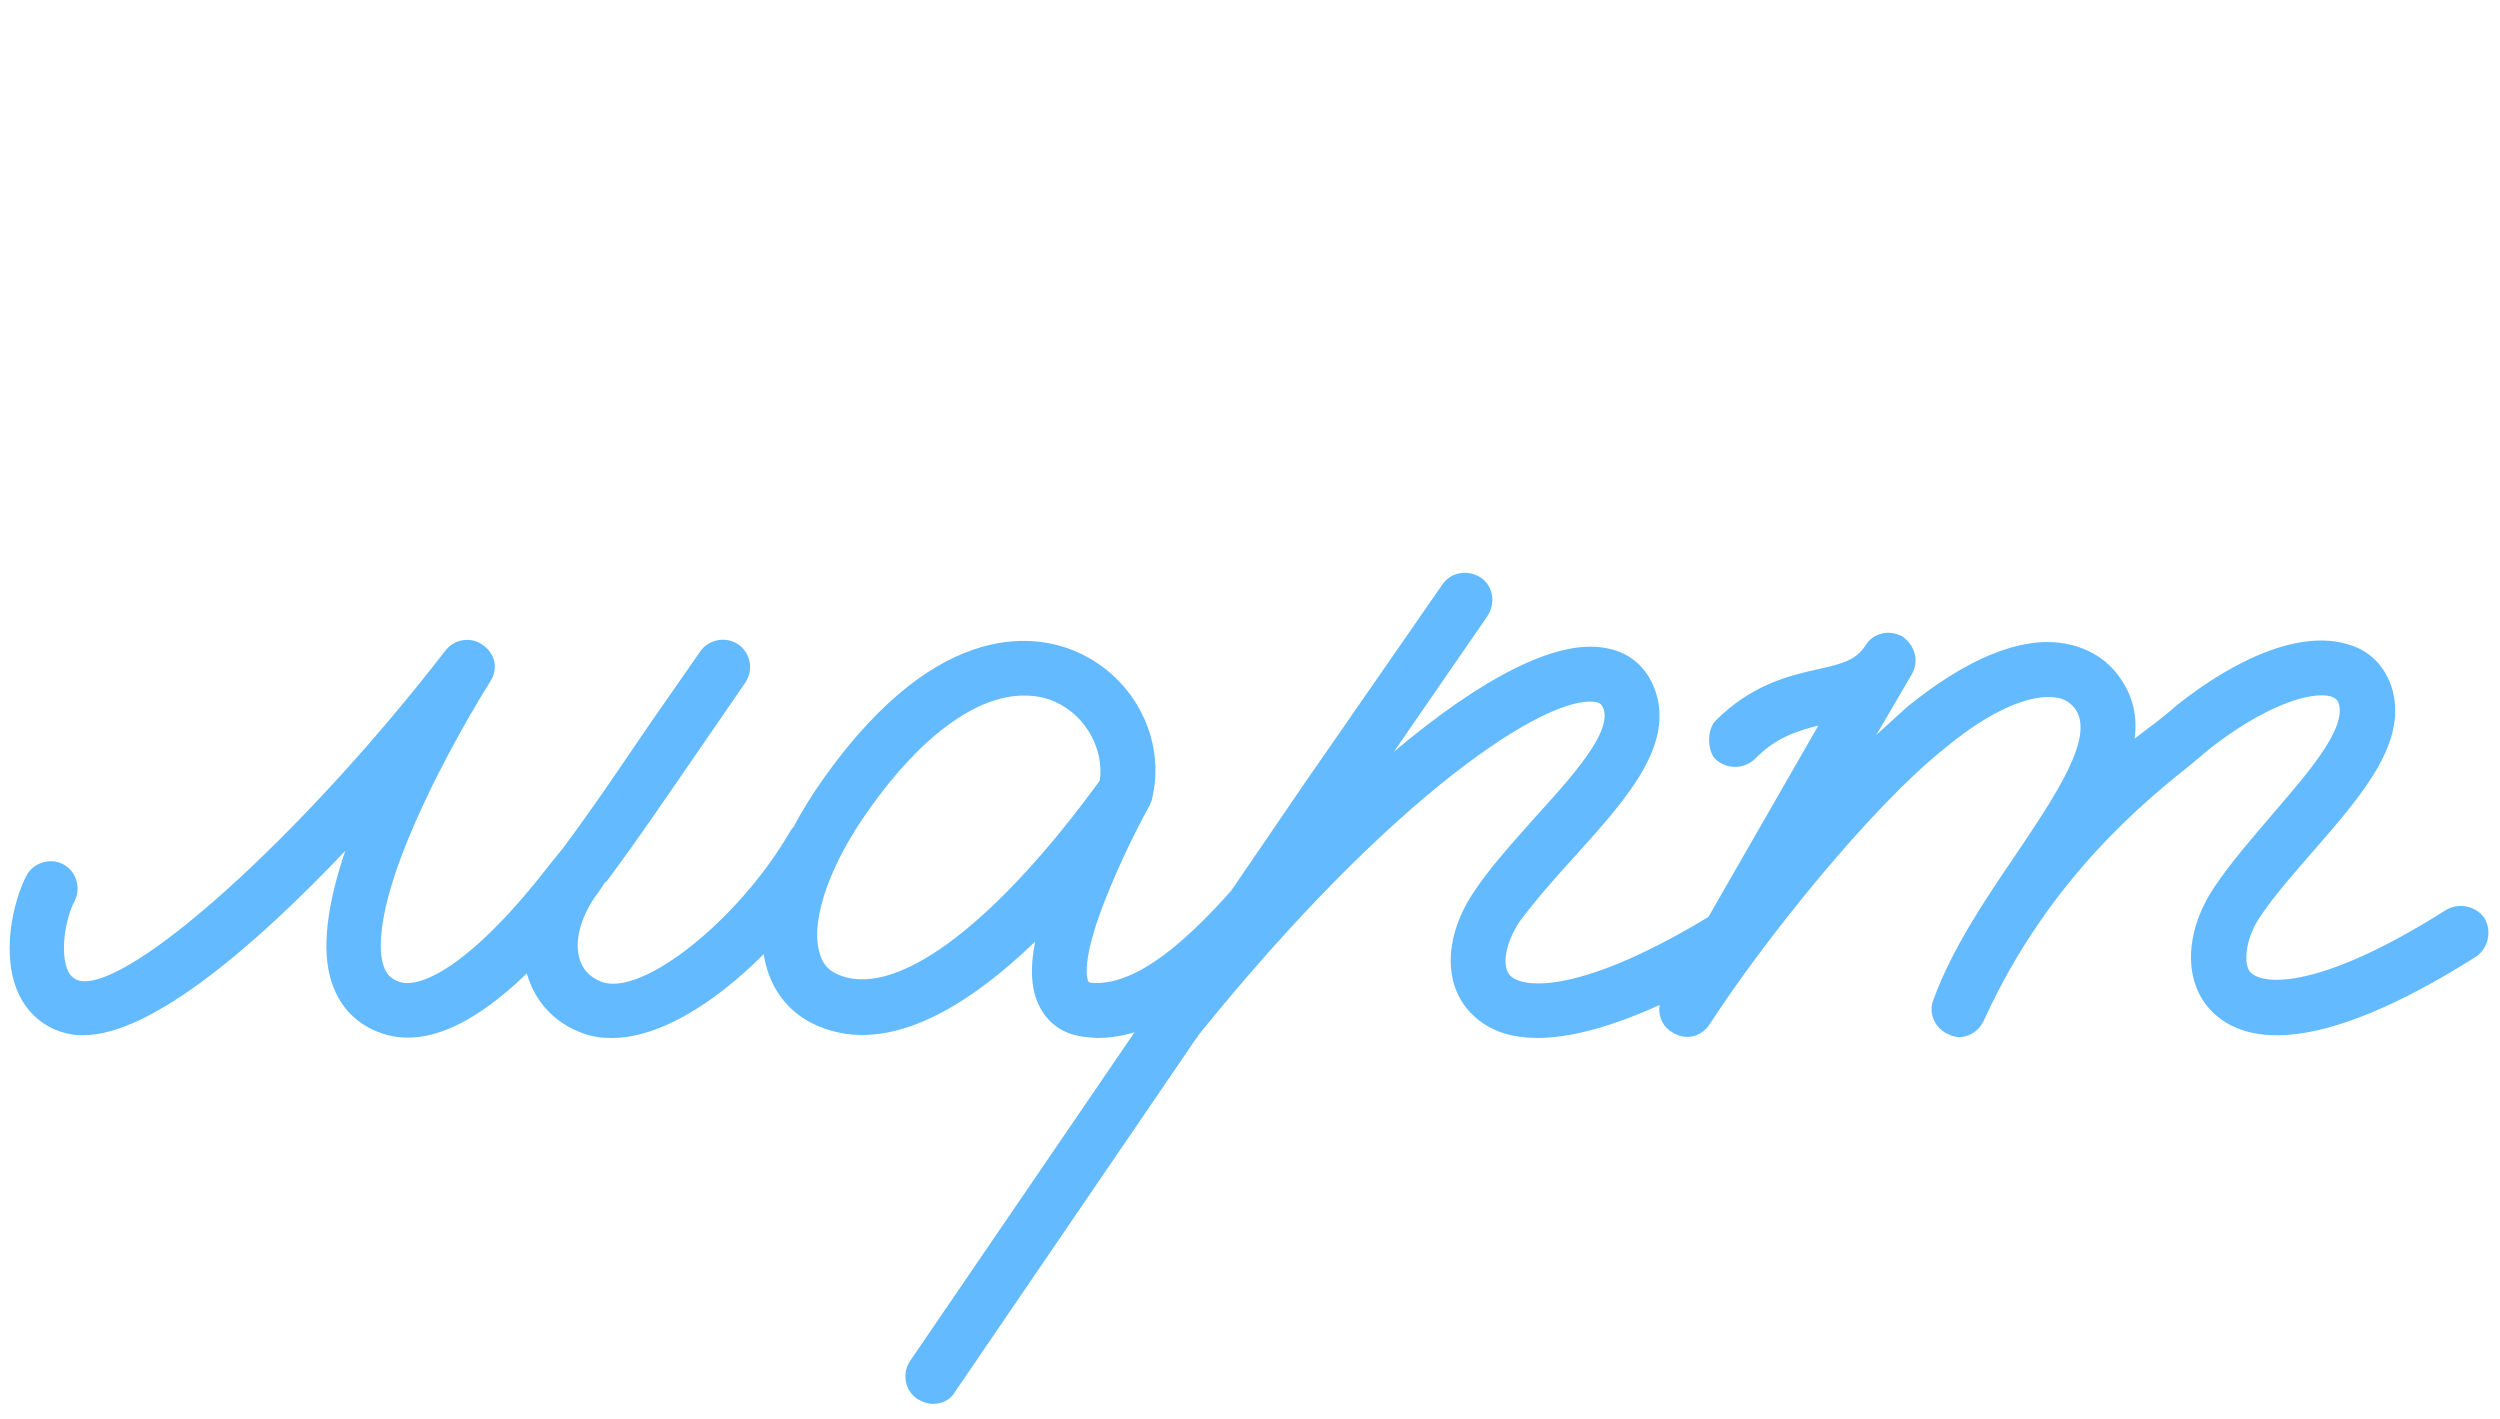
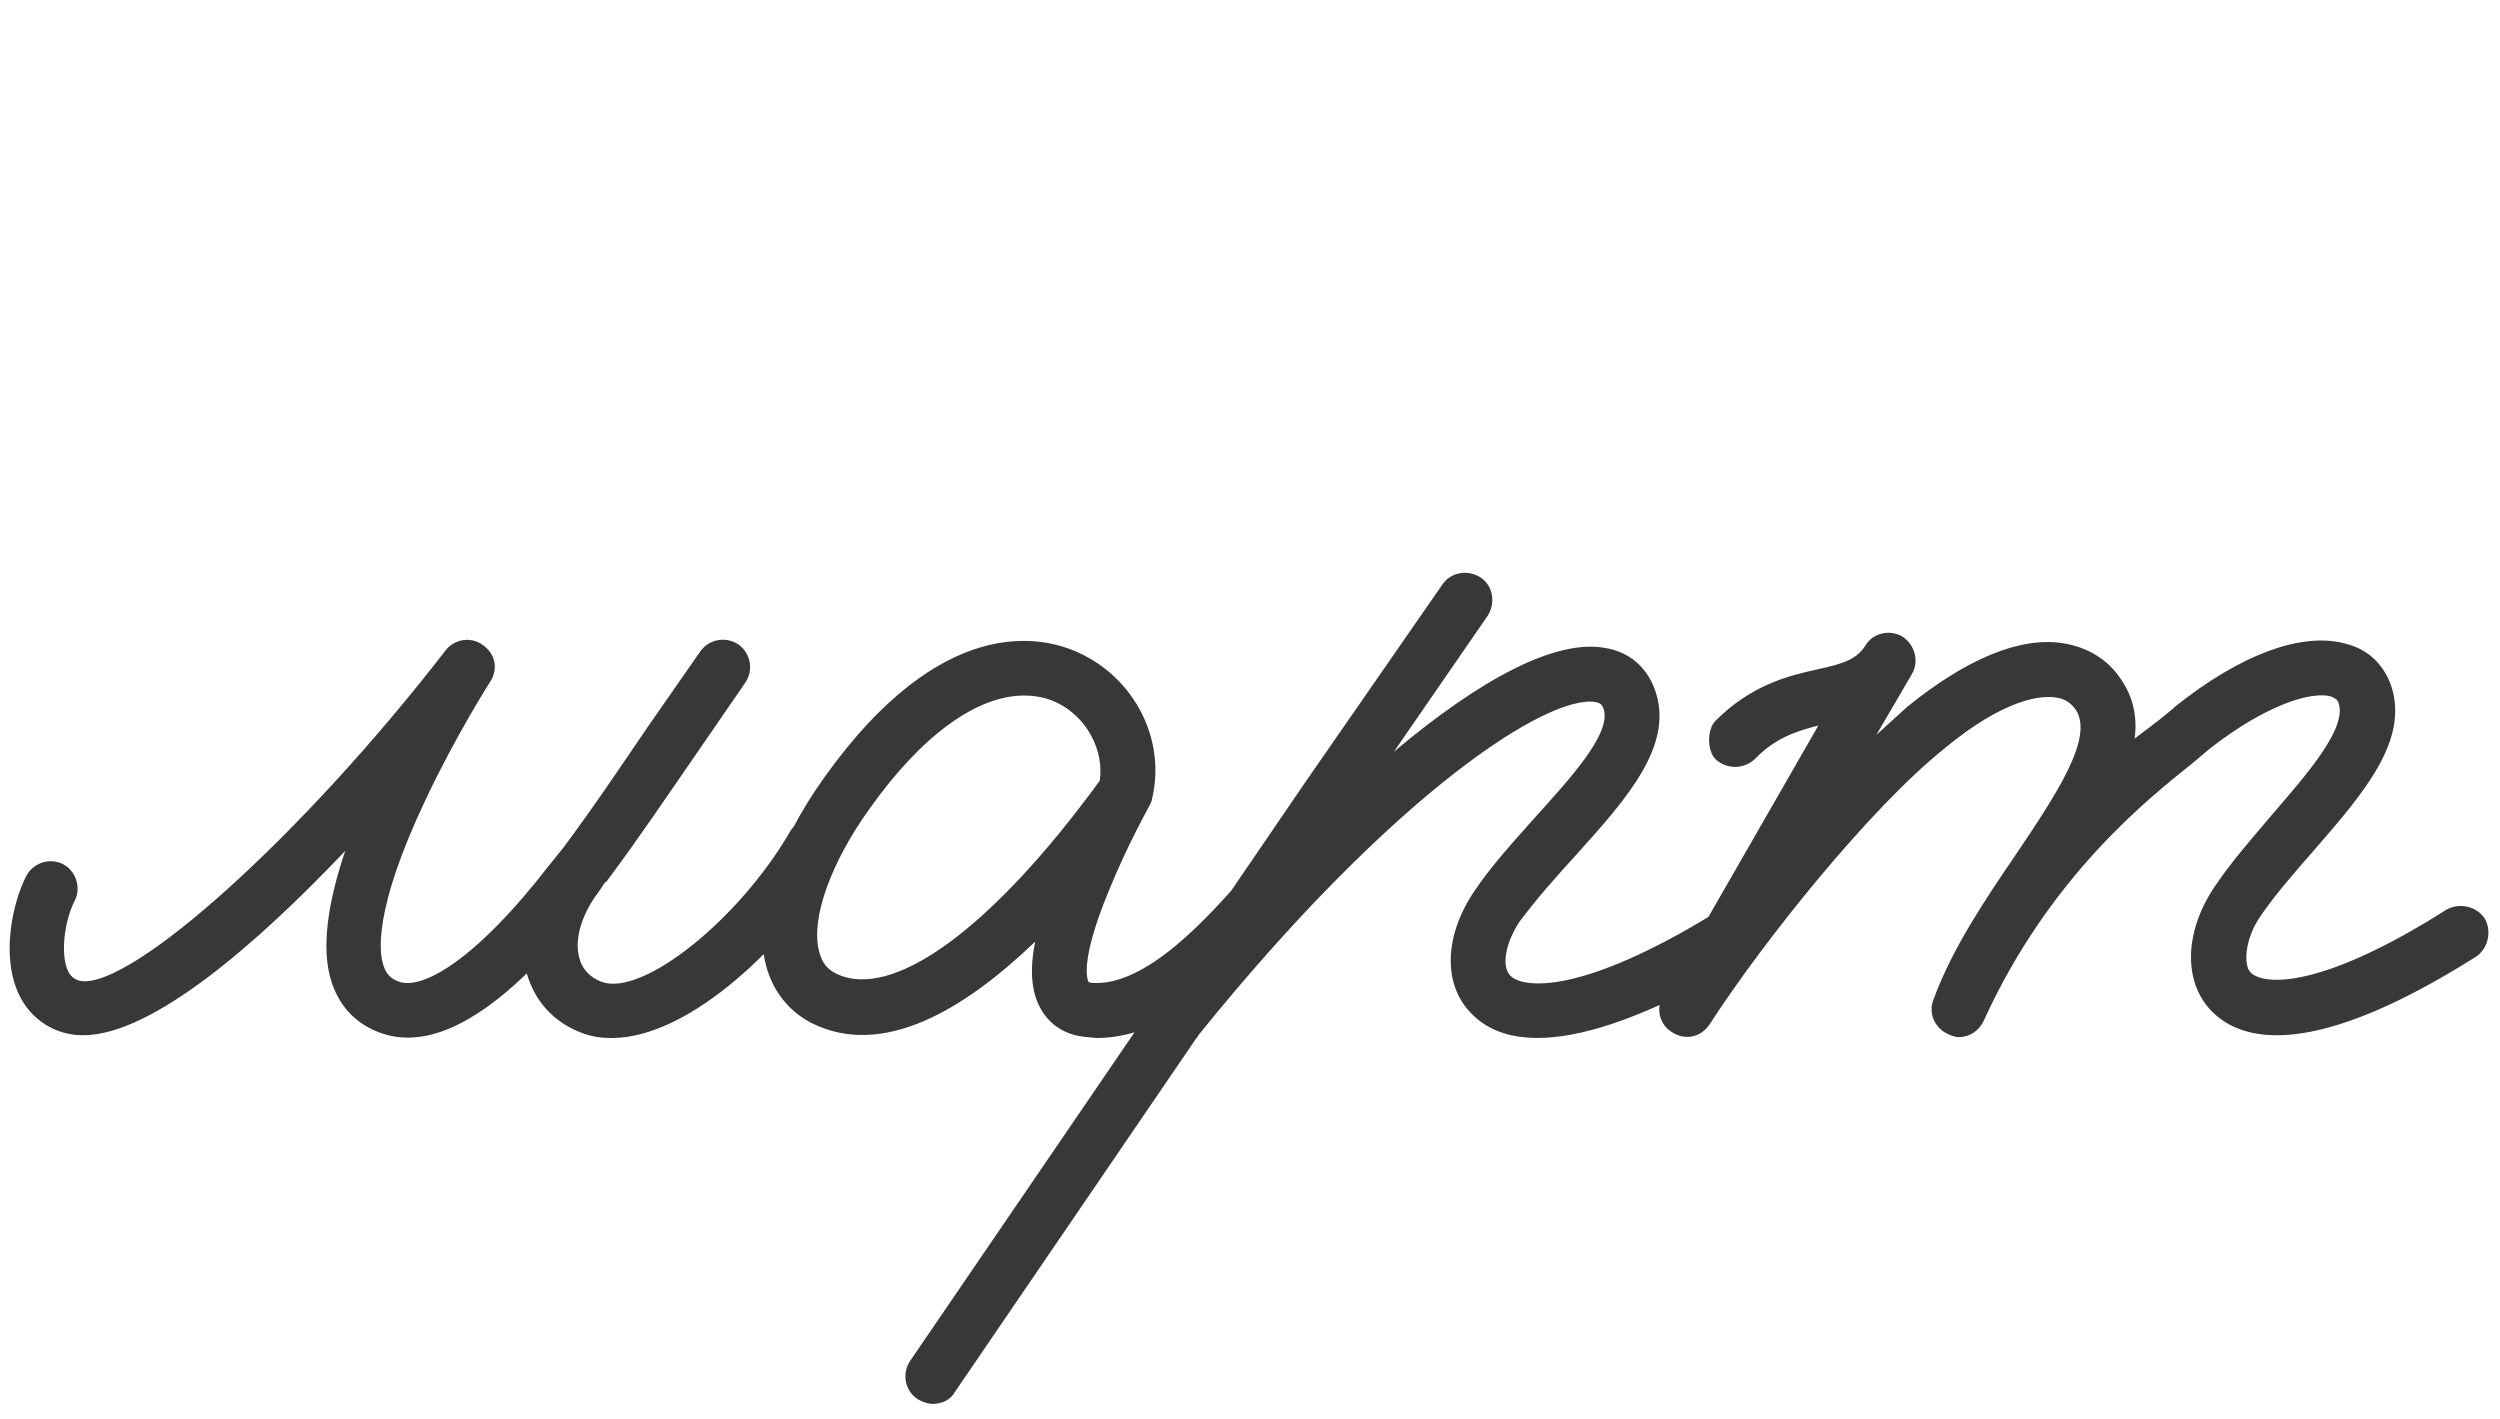
<svg xmlns="http://www.w3.org/2000/svg" width="171" height="97" viewBox="0 0 171 97" fill="none">
-   <path d="M41.856 71C41.216 71 40.576 70.936 39.872 70.68C37.952 69.976 36.608 68.568 36.032 66.584C32.256 70.232 28.928 71.64 26.112 70.68C24.448 70.104 23.296 68.952 22.72 67.288C21.888 64.92 22.464 61.592 23.616 58.2C17.664 64.472 10.432 70.808 5.696 70.808C5.44 70.808 5.184 70.808 4.864 70.744C3.328 70.488 2.048 69.528 1.344 68.12C-0 65.432 0.896 61.656 1.792 59.928C2.24 59.032 3.392 58.648 4.288 59.096C5.184 59.544 5.568 60.696 5.12 61.592C4.416 62.936 4.096 65.304 4.672 66.456C4.864 66.84 5.184 67.032 5.504 67.096C8.96 67.672 20.672 57.176 30.464 44.504C31.104 43.672 32.256 43.544 33.024 44.12C33.856 44.696 34.112 45.72 33.536 46.616C33.536 46.616 31.168 50.328 29.12 54.68C25.536 62.232 25.92 65.176 26.24 66.072C26.432 66.648 26.752 66.968 27.328 67.16C28.864 67.672 32.448 65.816 37.632 59.096L38.464 58.072C40.576 55.256 42.624 52.184 44.416 49.56L47.936 44.504C48.512 43.736 49.664 43.48 50.56 44.12C51.328 44.696 51.584 45.848 50.944 46.744L47.552 51.672C45.696 54.36 43.584 57.496 41.472 60.312C41.472 60.312 41.408 60.376 41.408 60.312C41.152 60.696 40.96 61.016 40.704 61.336C39.744 62.744 39.296 64.28 39.616 65.496C39.808 66.264 40.32 66.84 41.152 67.16C43.968 68.184 50.56 62.872 54.016 56.92C54.528 56.024 55.68 55.704 56.576 56.216C57.472 56.728 57.792 57.88 57.28 58.776C54.016 64.408 47.232 71 41.856 71ZM70.037 47.576C66.837 47.576 63.061 50.264 59.477 55.32C56.853 58.968 55.445 62.808 56.021 65.048C56.213 65.816 56.533 66.264 57.173 66.584C61.013 68.504 67.861 63.512 75.221 53.4C75.541 51.352 74.325 48.984 72.213 48.024C71.509 47.704 70.805 47.576 70.037 47.576ZM74.453 67.16C74.453 67.16 74.581 67.224 74.645 67.224C78.357 67.544 82.645 62.744 85.205 59.8L86.933 57.88C87.573 57.24 88.917 57.24 89.557 57.88C90.197 58.52 90.261 59.8 89.557 60.504L88.021 62.296C84.949 65.752 80.405 71 75.029 71L74.325 70.936C72.853 70.808 71.765 70.104 71.125 68.888C70.549 67.8 70.421 66.328 70.805 64.408C65.941 69.08 60.373 72.408 55.509 69.976C53.909 69.144 52.821 67.736 52.373 65.944C51.541 62.552 53.013 57.88 56.405 53.144C64.405 41.944 71.253 43.48 73.749 44.632C77.589 46.36 79.765 50.584 78.805 54.616C78.805 54.744 78.677 55 78.613 55.128C78.613 55.128 77.077 57.88 75.861 60.888C73.813 65.816 74.389 67.032 74.453 67.16ZM80.433 71.64C80.049 71.64 79.601 71.512 79.281 71.256C78.449 70.616 78.321 69.4 78.961 68.632C84.657 61.528 90.289 55.64 95.345 51.416L92.337 55.704L81.969 70.808L81.905 70.936C81.521 71.384 81.009 71.64 80.433 71.64ZM63.793 96.024C63.473 96.024 63.089 95.896 62.769 95.704C61.873 95.128 61.681 93.912 62.257 93.08L89.265 53.528L98.673 39.96C99.249 39.128 100.401 38.936 101.297 39.512C102.129 40.088 102.321 41.24 101.745 42.136L95.345 51.416C101.361 46.36 106.417 43.736 109.745 44.312C111.409 44.568 112.625 45.592 113.201 47.192C114.545 50.968 111.281 54.616 107.825 58.456C106.417 59.992 105.009 61.592 103.921 63.064C102.961 64.536 102.705 66.072 103.281 66.712C104.177 67.672 108.273 67.992 117.233 62.488C118.129 61.976 119.281 62.232 119.793 63.128C120.369 64.024 120.049 65.176 119.217 65.688C113.969 68.888 104.625 73.56 100.593 69.272C98.673 67.288 98.801 63.96 100.849 60.952C102.001 59.224 103.537 57.56 105.009 55.896C107.441 53.208 110.257 50.136 109.681 48.472C109.553 48.152 109.425 48.088 109.169 48.024C105.905 47.448 95.345 54.232 81.969 70.808L65.329 95.192C65.009 95.768 64.433 96.024 63.793 96.024ZM133.977 70.936C133.785 70.936 133.529 70.872 133.273 70.744C132.377 70.36 131.865 69.336 132.249 68.376C133.529 64.856 135.833 61.464 137.881 58.456C140.633 54.36 143.257 50.456 141.977 48.536C141.657 48.088 141.209 47.768 140.569 47.704C139.673 47.576 137.177 47.704 132.889 51.288C127.897 55.32 120.729 64.216 116.953 70.04C116.377 70.936 115.289 71.192 114.393 70.616C113.497 70.104 113.241 68.952 113.753 68.12L124.377 49.624C122.905 50.008 121.433 50.456 120.025 51.928C119.257 52.632 118.105 52.632 117.337 51.928C116.761 51.352 116.761 49.88 117.337 49.304C119.769 46.872 122.265 46.232 124.313 45.784C126.041 45.4 126.937 45.144 127.577 44.184C128.089 43.288 129.241 43.032 130.137 43.544C130.969 44.12 131.289 45.208 130.777 46.104L128.345 50.264L130.457 48.344C134.489 45.08 138.137 43.544 141.081 43.992C142.745 44.248 144.153 45.08 145.049 46.424C145.945 47.704 146.201 49.112 146.009 50.52L147.609 49.304L148.633 48.472L148.761 48.344C153.241 44.76 157.529 43.16 160.537 44.056C162.009 44.44 163.033 45.464 163.545 46.872C164.825 50.648 161.625 54.296 158.297 58.136C156.953 59.672 155.545 61.272 154.521 62.808C153.561 64.28 153.433 66.008 153.945 66.52C154.841 67.416 158.745 67.672 167.321 62.232C168.217 61.72 169.369 61.976 169.945 62.808C170.457 63.704 170.201 64.856 169.369 65.432C158.233 72.472 153.369 71.32 151.257 69.144C149.337 67.16 149.401 63.768 151.449 60.696C152.601 58.968 154.073 57.304 155.481 55.64C157.849 52.888 160.537 49.816 159.961 48.088C159.897 47.896 159.769 47.768 159.449 47.64C158.105 47.256 154.969 48.216 151.129 51.224L149.913 52.248C147.033 54.552 140.185 59.928 135.705 69.784C135.385 70.488 134.745 70.936 133.977 70.936Z" fill="#63BAFF" />
+   <path d="M41.856 71C41.216 71 40.576 70.936 39.872 70.68C37.952 69.976 36.608 68.568 36.032 66.584C32.256 70.232 28.928 71.64 26.112 70.68C24.448 70.104 23.296 68.952 22.72 67.288C21.888 64.92 22.464 61.592 23.616 58.2C17.664 64.472 10.432 70.808 5.696 70.808C5.44 70.808 5.184 70.808 4.864 70.744C3.328 70.488 2.048 69.528 1.344 68.12C-0 65.432 0.896 61.656 1.792 59.928C2.24 59.032 3.392 58.648 4.288 59.096C5.184 59.544 5.568 60.696 5.12 61.592C4.416 62.936 4.096 65.304 4.672 66.456C4.864 66.84 5.184 67.032 5.504 67.096C8.96 67.672 20.672 57.176 30.464 44.504C31.104 43.672 32.256 43.544 33.024 44.12C33.856 44.696 34.112 45.72 33.536 46.616C33.536 46.616 31.168 50.328 29.12 54.68C25.536 62.232 25.92 65.176 26.24 66.072C26.432 66.648 26.752 66.968 27.328 67.16C28.864 67.672 32.448 65.816 37.632 59.096L38.464 58.072C40.576 55.256 42.624 52.184 44.416 49.56L47.936 44.504C48.512 43.736 49.664 43.48 50.56 44.12C51.328 44.696 51.584 45.848 50.944 46.744L47.552 51.672C45.696 54.36 43.584 57.496 41.472 60.312C41.472 60.312 41.408 60.376 41.408 60.312C41.152 60.696 40.96 61.016 40.704 61.336C39.744 62.744 39.296 64.28 39.616 65.496C39.808 66.264 40.32 66.84 41.152 67.16C43.968 68.184 50.56 62.872 54.016 56.92C54.528 56.024 55.68 55.704 56.576 56.216C57.472 56.728 57.792 57.88 57.28 58.776C54.016 64.408 47.232 71 41.856 71ZM70.037 47.576C66.837 47.576 63.061 50.264 59.477 55.32C56.853 58.968 55.445 62.808 56.021 65.048C56.213 65.816 56.533 66.264 57.173 66.584C61.013 68.504 67.861 63.512 75.221 53.4C75.541 51.352 74.325 48.984 72.213 48.024C71.509 47.704 70.805 47.576 70.037 47.576ZM74.453 67.16C74.453 67.16 74.581 67.224 74.645 67.224C78.357 67.544 82.645 62.744 85.205 59.8L86.933 57.88C87.573 57.24 88.917 57.24 89.557 57.88C90.197 58.52 90.261 59.8 89.557 60.504L88.021 62.296C84.949 65.752 80.405 71 75.029 71L74.325 70.936C72.853 70.808 71.765 70.104 71.125 68.888C70.549 67.8 70.421 66.328 70.805 64.408C65.941 69.08 60.373 72.408 55.509 69.976C53.909 69.144 52.821 67.736 52.373 65.944C51.541 62.552 53.013 57.88 56.405 53.144C64.405 41.944 71.253 43.48 73.749 44.632C77.589 46.36 79.765 50.584 78.805 54.616C78.805 54.744 78.677 55 78.613 55.128C78.613 55.128 77.077 57.88 75.861 60.888C73.813 65.816 74.389 67.032 74.453 67.16ZM80.433 71.64C80.049 71.64 79.601 71.512 79.281 71.256C78.449 70.616 78.321 69.4 78.961 68.632C84.657 61.528 90.289 55.64 95.345 51.416L92.337 55.704L81.969 70.808L81.905 70.936C81.521 71.384 81.009 71.64 80.433 71.64ZM63.793 96.024C63.473 96.024 63.089 95.896 62.769 95.704C61.873 95.128 61.681 93.912 62.257 93.08L89.265 53.528L98.673 39.96C99.249 39.128 100.401 38.936 101.297 39.512C102.129 40.088 102.321 41.24 101.745 42.136L95.345 51.416C101.361 46.36 106.417 43.736 109.745 44.312C111.409 44.568 112.625 45.592 113.201 47.192C114.545 50.968 111.281 54.616 107.825 58.456C106.417 59.992 105.009 61.592 103.921 63.064C102.961 64.536 102.705 66.072 103.281 66.712C104.177 67.672 108.273 67.992 117.233 62.488C118.129 61.976 119.281 62.232 119.793 63.128C120.369 64.024 120.049 65.176 119.217 65.688C113.969 68.888 104.625 73.56 100.593 69.272C98.673 67.288 98.801 63.96 100.849 60.952C102.001 59.224 103.537 57.56 105.009 55.896C107.441 53.208 110.257 50.136 109.681 48.472C109.553 48.152 109.425 48.088 109.169 48.024C105.905 47.448 95.345 54.232 81.969 70.808L65.329 95.192C65.009 95.768 64.433 96.024 63.793 96.024ZM133.977 70.936C133.785 70.936 133.529 70.872 133.273 70.744C132.377 70.36 131.865 69.336 132.249 68.376C133.529 64.856 135.833 61.464 137.881 58.456C140.633 54.36 143.257 50.456 141.977 48.536C141.657 48.088 141.209 47.768 140.569 47.704C139.673 47.576 137.177 47.704 132.889 51.288C127.897 55.32 120.729 64.216 116.953 70.04C116.377 70.936 115.289 71.192 114.393 70.616C113.497 70.104 113.241 68.952 113.753 68.12L124.377 49.624C122.905 50.008 121.433 50.456 120.025 51.928C119.257 52.632 118.105 52.632 117.337 51.928C116.761 51.352 116.761 49.88 117.337 49.304C119.769 46.872 122.265 46.232 124.313 45.784C126.041 45.4 126.937 45.144 127.577 44.184C128.089 43.288 129.241 43.032 130.137 43.544C130.969 44.12 131.289 45.208 130.777 46.104L128.345 50.264L130.457 48.344C134.489 45.08 138.137 43.544 141.081 43.992C142.745 44.248 144.153 45.08 145.049 46.424C145.945 47.704 146.201 49.112 146.009 50.52L147.609 49.304L148.633 48.472L148.761 48.344C153.241 44.76 157.529 43.16 160.537 44.056C162.009 44.44 163.033 45.464 163.545 46.872C164.825 50.648 161.625 54.296 158.297 58.136C156.953 59.672 155.545 61.272 154.521 62.808C153.561 64.28 153.433 66.008 153.945 66.52C154.841 67.416 158.745 67.672 167.321 62.232C168.217 61.72 169.369 61.976 169.945 62.808C170.457 63.704 170.201 64.856 169.369 65.432C158.233 72.472 153.369 71.32 151.257 69.144C149.337 67.16 149.401 63.768 151.449 60.696C152.601 58.968 154.073 57.304 155.481 55.64C157.849 52.888 160.537 49.816 159.961 48.088C159.897 47.896 159.769 47.768 159.449 47.64C158.105 47.256 154.969 48.216 151.129 51.224L149.913 52.248C147.033 54.552 140.185 59.928 135.705 69.784C135.385 70.488 134.745 70.936 133.977 70.936Z" fill="#383838" />
</svg>
